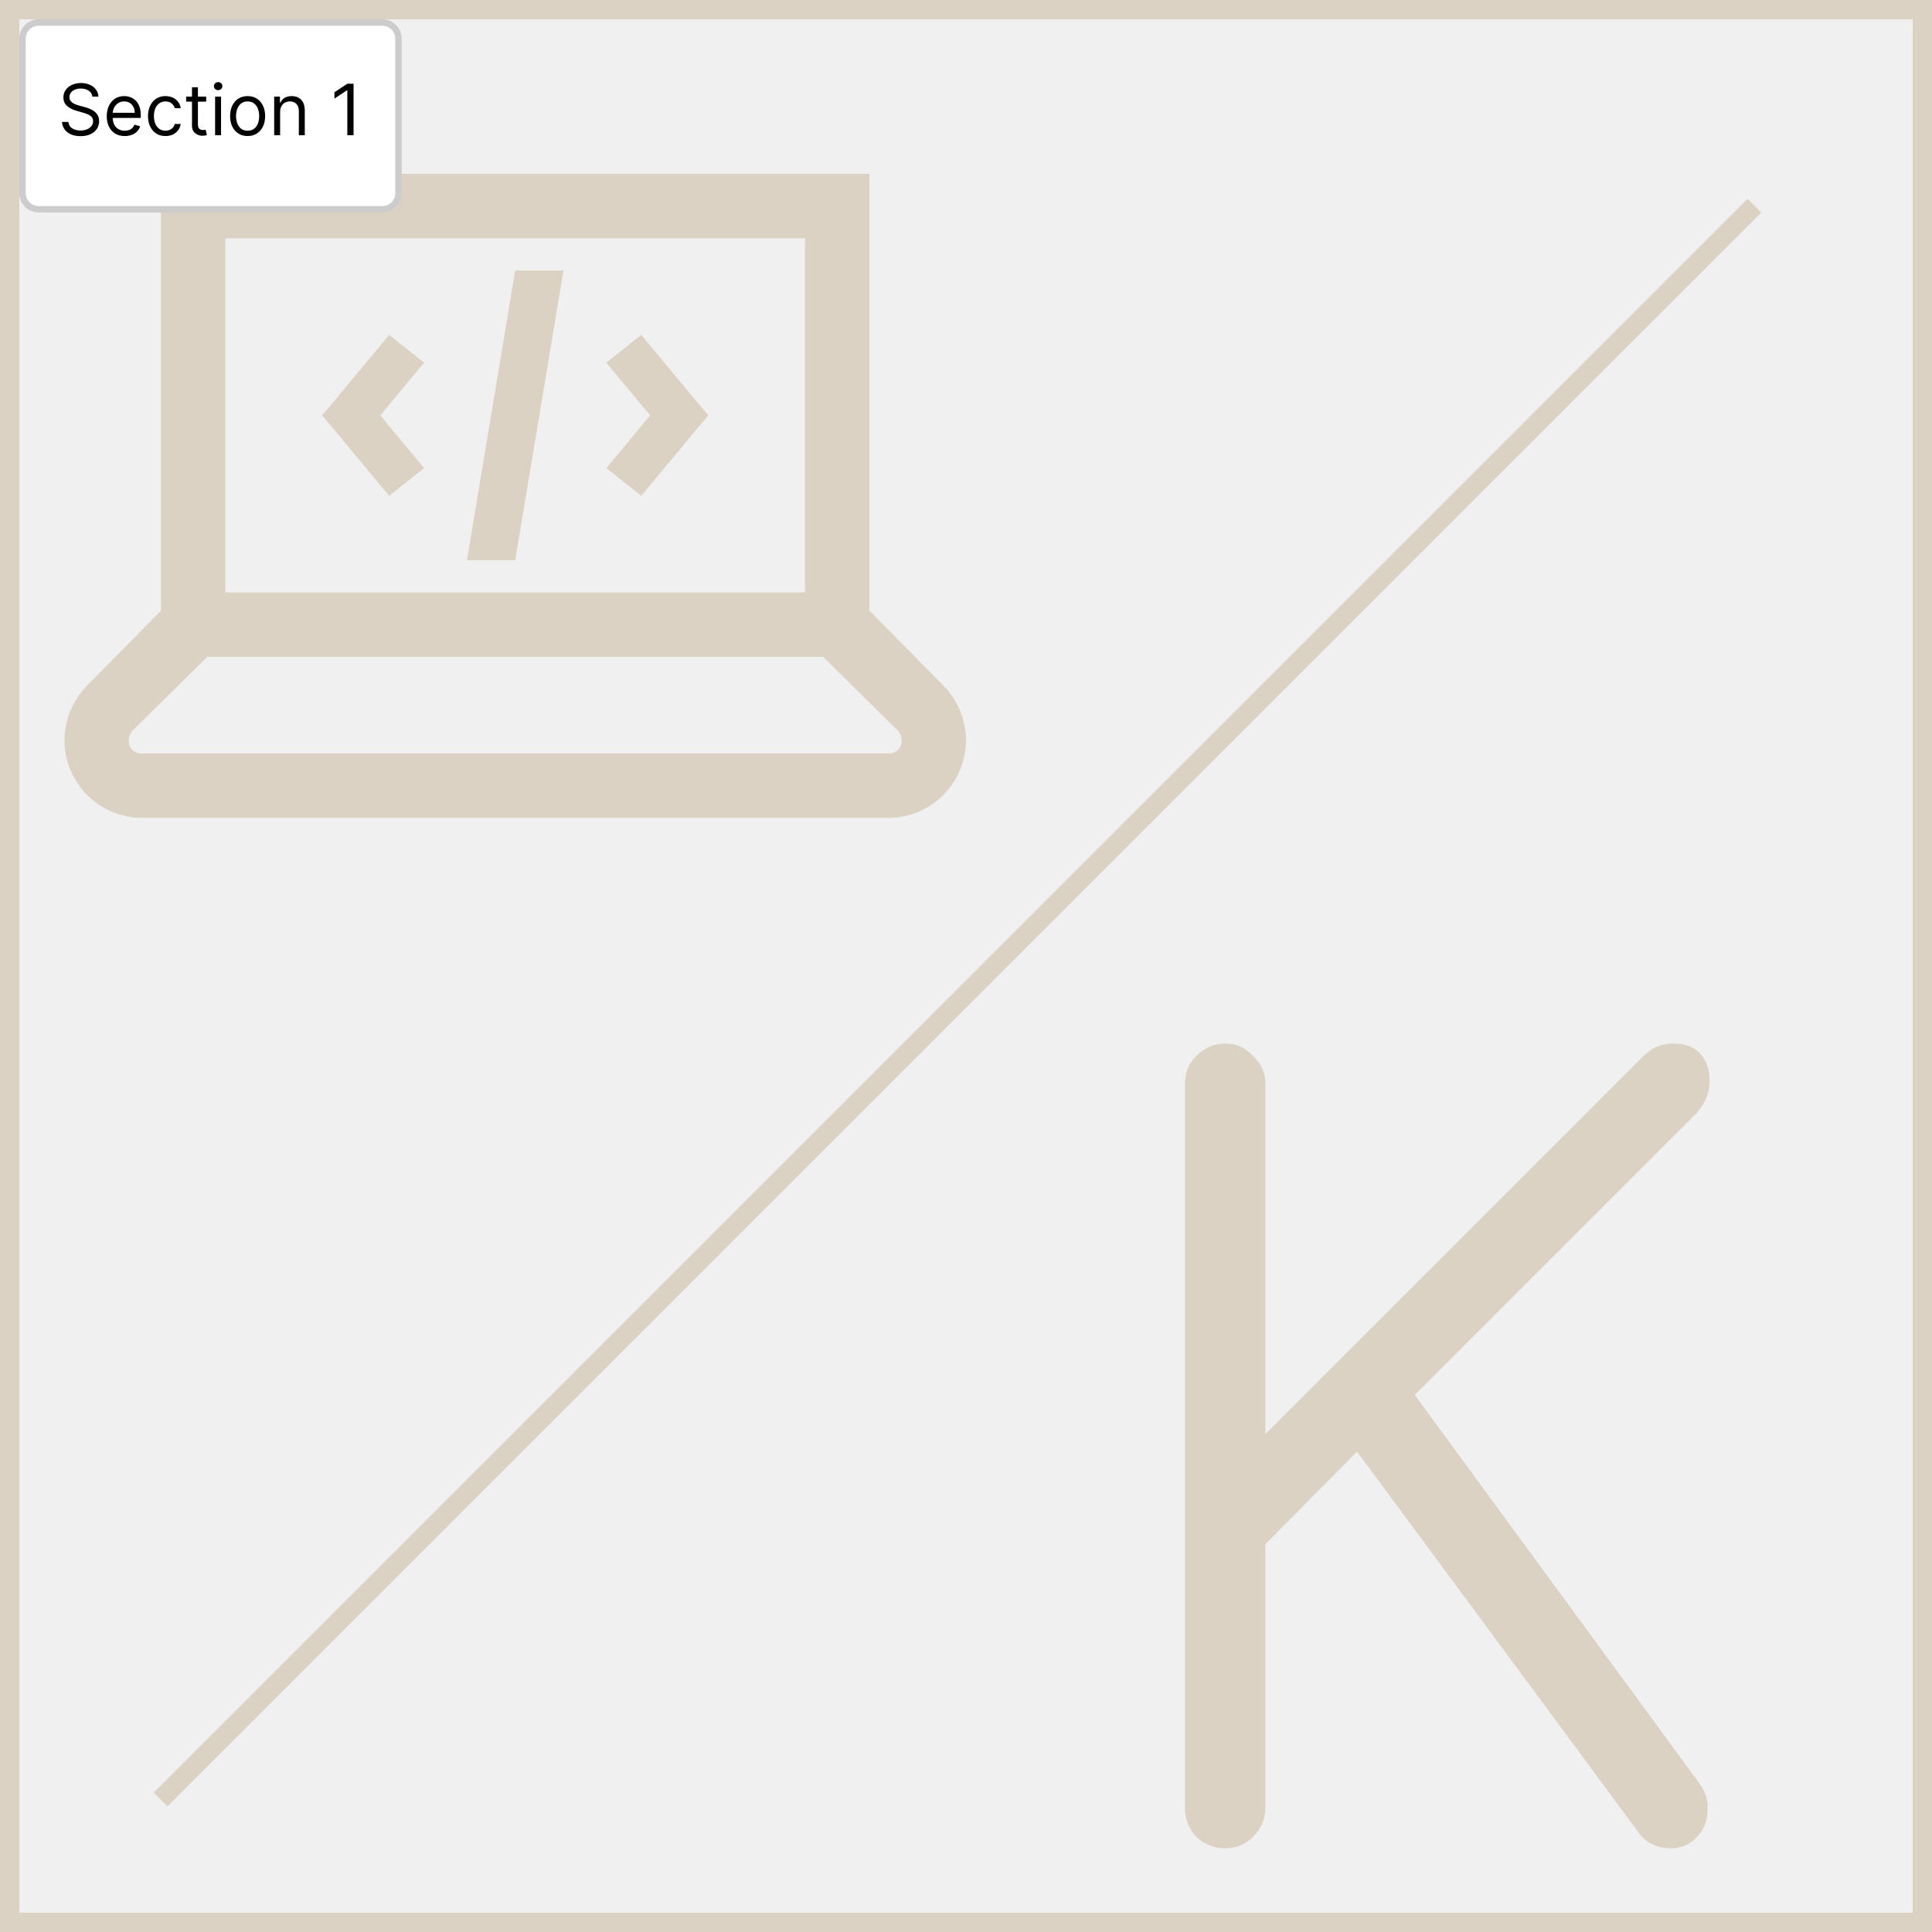
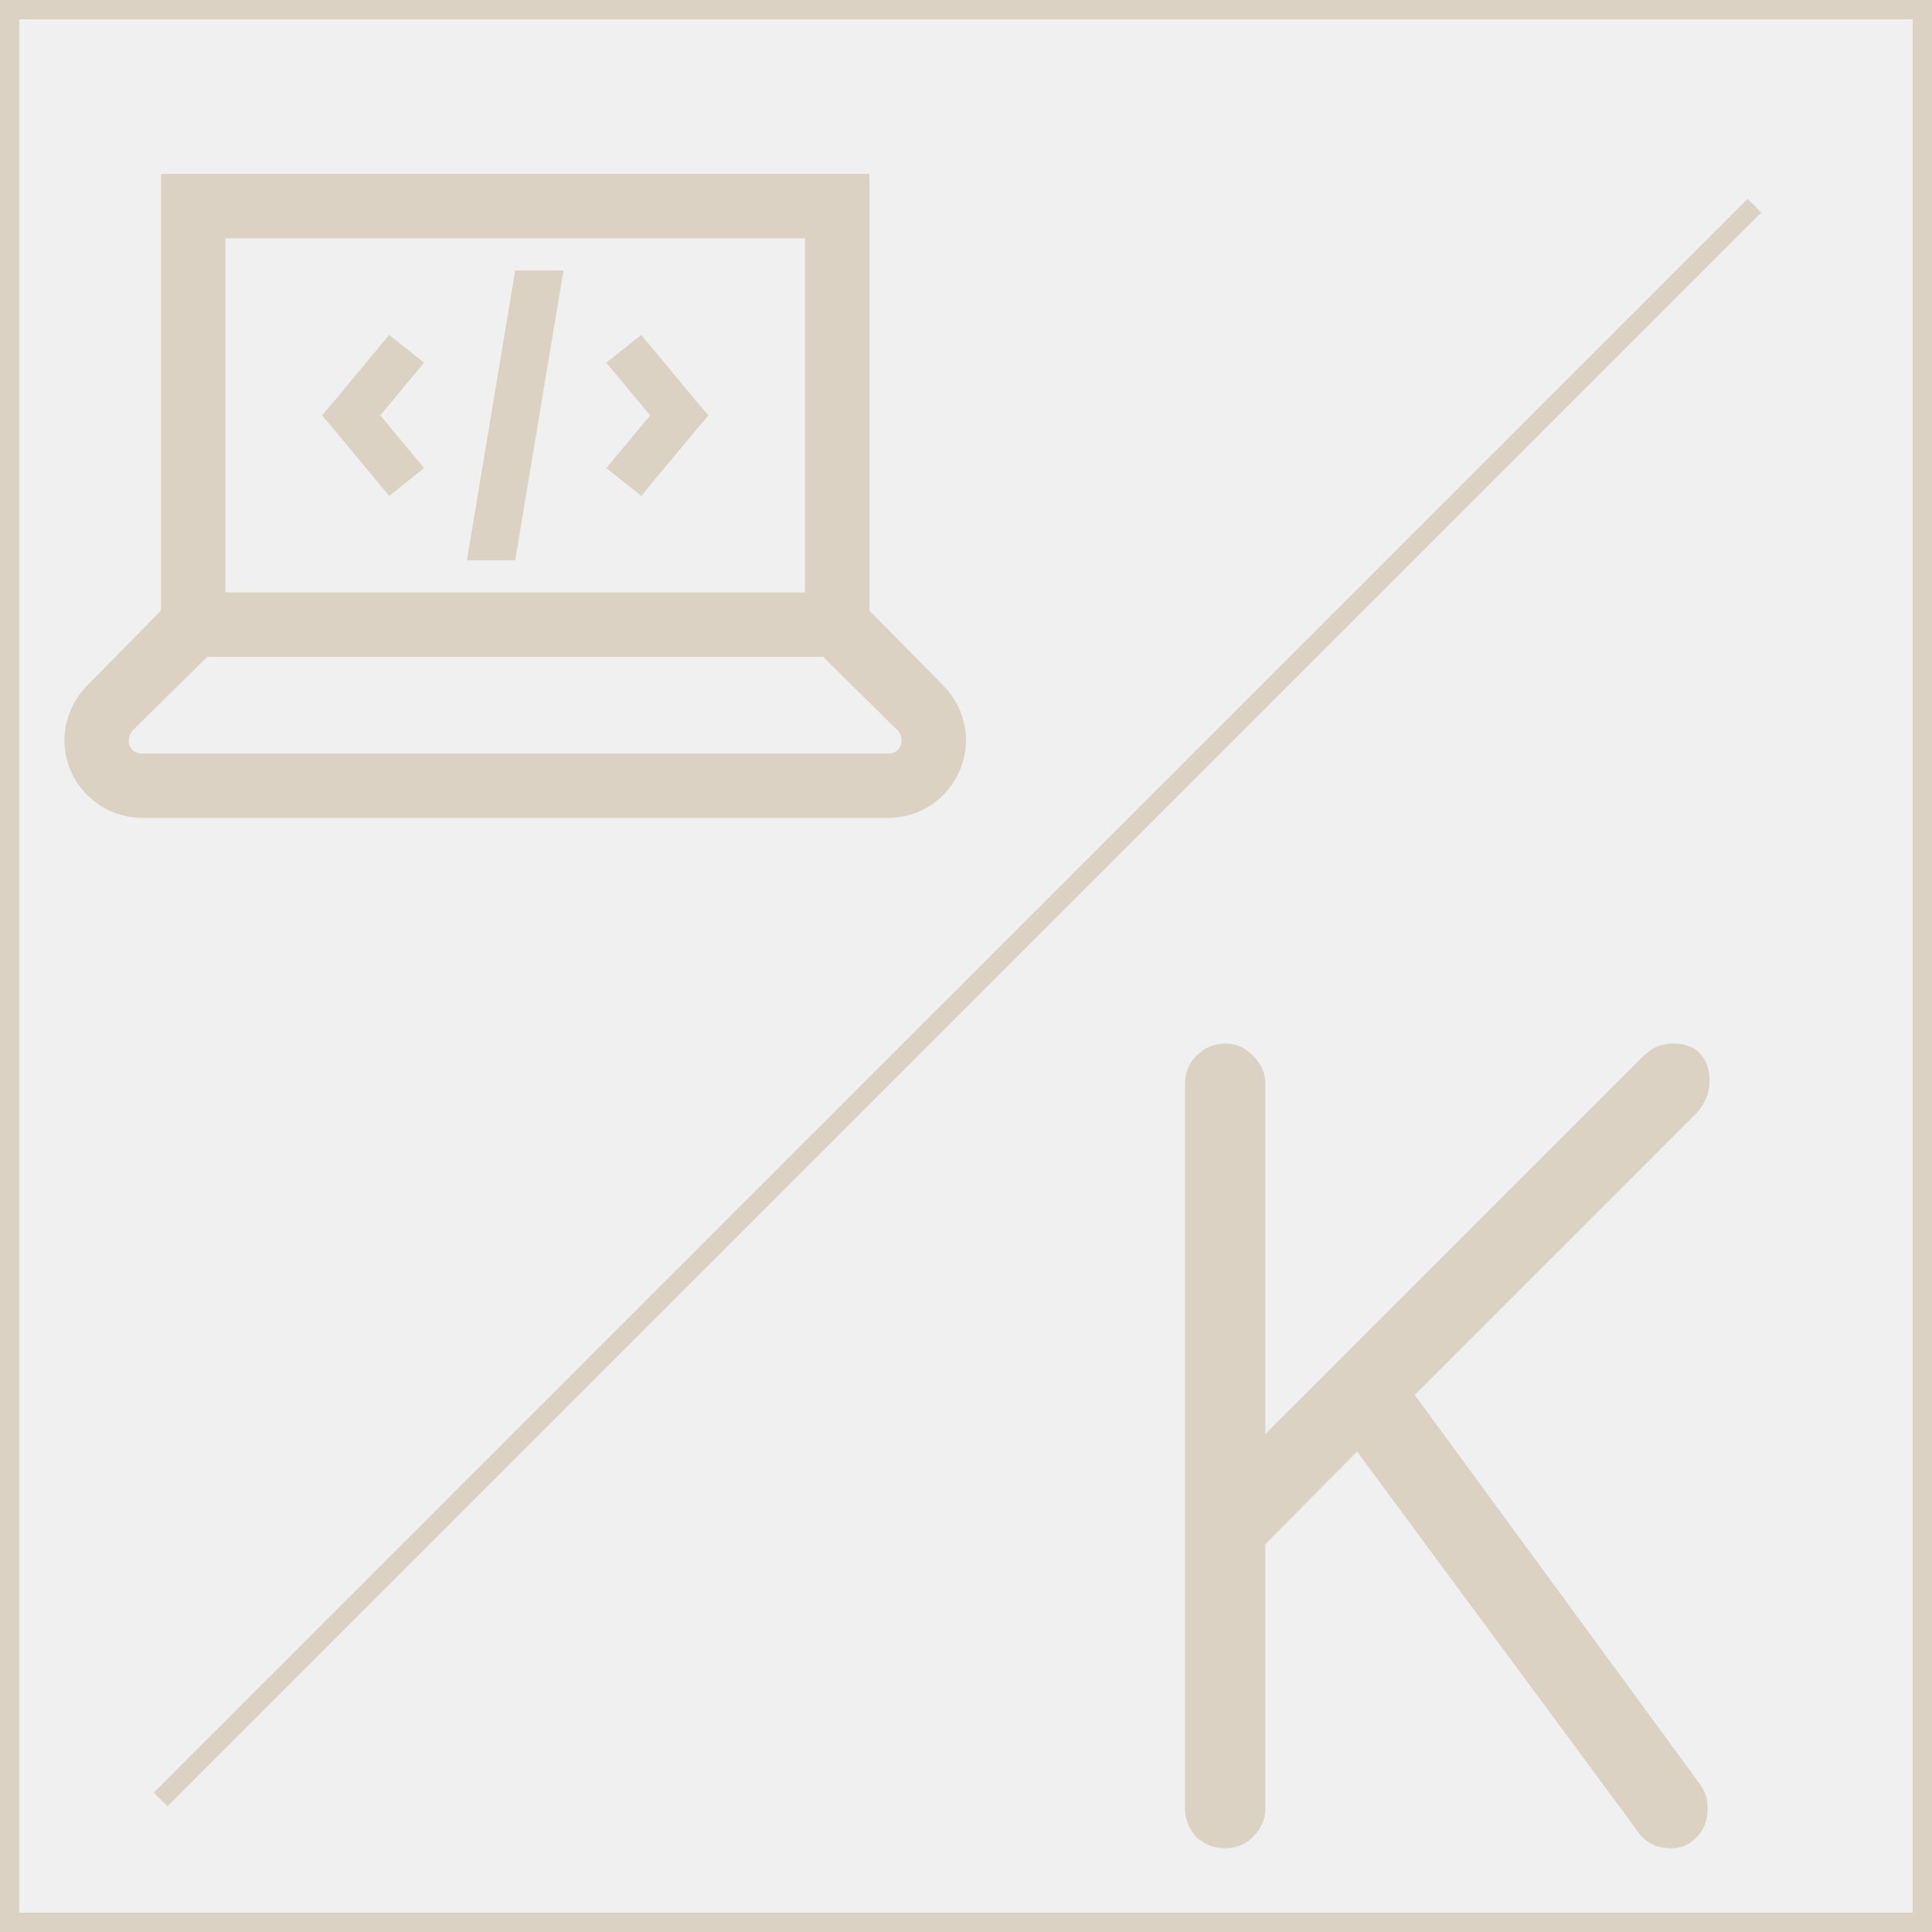
<svg xmlns="http://www.w3.org/2000/svg" width="300" height="300" viewBox="0 0 300 300" fill="none">
  <rect x="1.5" y="1.5" width="297" height="297" stroke="#DBD2C3" stroke-width="3" />
  <line x1="24.939" y1="279.427" x2="272.427" y2="31.939" stroke="#DBD2C3" stroke-width="3" />
  <path d="M190.24 287C188.533 287 187.04 286.413 185.76 285.24C184.587 283.96 184 282.467 184 280.76V168.28C184 166.573 184.587 165.133 185.76 163.96C187.04 162.68 188.533 162.04 190.24 162.04C191.947 162.04 193.387 162.68 194.56 163.96C195.84 165.133 196.48 166.573 196.48 168.28V222.68L254.88 164.28C255.733 163.427 256.533 162.84 257.28 162.52C258.027 162.2 258.88 162.04 259.84 162.04C261.76 162.04 263.2 162.627 264.16 163.8C265.12 164.973 265.547 166.413 265.44 168.12C265.44 169.72 264.8 171.267 263.52 172.76L219.68 216.6L264 277.08C264.96 278.467 265.333 279.96 265.12 281.56C265.013 283.053 264.427 284.333 263.36 285.4C262.293 286.467 261.013 287 259.52 287C257.173 287 255.413 286.093 254.24 284.28L210.72 225.4L196.48 239.8V280.76C196.48 282.467 195.84 283.96 194.56 285.24C193.387 286.413 191.947 287 190.24 287Z" fill="#DBD2C3" />
  <path d="M25 27V94.815L13.595 106.385C11.311 108.66 10.019 111.746 10 114.97C10.016 118.156 11.288 121.206 13.541 123.459C15.794 125.712 18.844 126.984 22.03 127H137.97C141.156 126.984 144.206 125.712 146.459 123.459C148.712 121.206 149.984 118.156 150 114.97C149.98 111.743 148.689 108.655 146.405 106.375L135 94.81V27H25ZM35 37H125V92H35V37ZM80 42L72.5 87H80L87.5 42H80ZM60.43 52L51.835 62.34L50 64.5L51.835 66.66L60.43 77L65.86 72.685L59.05 64.5L65.85 56.315L60.43 52ZM99.57 52L94.14 56.315L100.95 64.5L94.15 72.685L99.575 77L108.17 66.66L110 64.5L108.165 62.34L99.57 52ZM32.185 102H127.81L139.375 113.405C139.772 113.83 139.995 114.388 140 114.97C140.014 115.24 139.972 115.511 139.875 115.764C139.778 116.016 139.629 116.246 139.437 116.437C139.246 116.629 139.016 116.778 138.764 116.875C138.511 116.972 138.24 117.014 137.97 117H22.03C21.76 117.014 21.489 116.972 21.236 116.875C20.984 116.778 20.754 116.629 20.562 116.437C20.371 116.246 20.222 116.016 20.125 115.764C20.028 115.511 19.986 115.24 20 114.97C20 114.42 20.235 113.8 20.625 113.405L32.185 102Z" fill="#DBD2C3" />
-   <rect x="3" y="3" width="59.375" height="30" rx="3" fill="white" />
-   <rect x="3.5" y="3.5" width="58.375" height="29" rx="2.5" stroke="black" stroke-opacity="0.2" />
-   <path d="M14.344 15C14.297 14.604 14.107 14.297 13.773 14.078C13.44 13.859 13.031 13.75 12.547 13.75C12.193 13.75 11.883 13.807 11.617 13.922C11.354 14.037 11.148 14.194 11 14.395C10.854 14.595 10.781 14.823 10.781 15.078C10.781 15.292 10.832 15.475 10.934 15.629C11.038 15.78 11.171 15.906 11.332 16.008C11.493 16.107 11.663 16.189 11.84 16.254C12.017 16.316 12.18 16.367 12.328 16.406L13.141 16.625C13.349 16.68 13.581 16.755 13.836 16.852C14.094 16.948 14.34 17.079 14.574 17.246C14.811 17.41 15.007 17.621 15.16 17.879C15.314 18.137 15.391 18.453 15.391 18.828C15.391 19.26 15.277 19.651 15.051 20C14.827 20.349 14.499 20.626 14.066 20.832C13.637 21.038 13.115 21.141 12.5 21.141C11.927 21.141 11.431 21.048 11.012 20.863C10.595 20.678 10.267 20.421 10.027 20.09C9.79 19.759 9.656 19.375 9.625 18.938H10.625C10.651 19.24 10.753 19.49 10.93 19.688C11.109 19.883 11.336 20.029 11.609 20.125C11.885 20.219 12.182 20.266 12.5 20.266C12.87 20.266 13.202 20.206 13.496 20.086C13.79 19.963 14.023 19.794 14.195 19.578C14.367 19.359 14.453 19.104 14.453 18.812C14.453 18.547 14.379 18.331 14.23 18.164C14.082 17.997 13.887 17.862 13.645 17.758C13.402 17.654 13.141 17.562 12.859 17.484L11.875 17.203C11.25 17.023 10.755 16.767 10.391 16.434C10.026 16.1 9.844 15.664 9.844 15.125C9.844 14.677 9.965 14.287 10.207 13.953C10.452 13.617 10.78 13.357 11.191 13.172C11.605 12.984 12.068 12.891 12.578 12.891C13.094 12.891 13.552 12.983 13.953 13.168C14.354 13.35 14.672 13.6 14.906 13.918C15.143 14.236 15.268 14.596 15.281 15H14.344ZM19.374 21.125C18.796 21.125 18.297 20.997 17.878 20.742C17.461 20.484 17.14 20.125 16.913 19.664C16.689 19.201 16.577 18.662 16.577 18.047C16.577 17.432 16.689 16.891 16.913 16.422C17.14 15.95 17.455 15.583 17.858 15.32C18.265 15.055 18.739 14.922 19.28 14.922C19.593 14.922 19.901 14.974 20.206 15.078C20.511 15.182 20.788 15.352 21.038 15.586C21.288 15.818 21.487 16.125 21.636 16.508C21.784 16.891 21.858 17.362 21.858 17.922V18.312H17.233V17.516H20.921C20.921 17.177 20.853 16.875 20.718 16.609C20.585 16.344 20.395 16.134 20.148 15.98C19.903 15.827 19.614 15.75 19.28 15.75C18.913 15.75 18.595 15.841 18.327 16.023C18.061 16.203 17.857 16.438 17.714 16.727C17.571 17.016 17.499 17.326 17.499 17.656V18.188C17.499 18.641 17.577 19.025 17.733 19.34C17.892 19.652 18.112 19.891 18.394 20.055C18.675 20.216 19.002 20.297 19.374 20.297C19.616 20.297 19.835 20.263 20.03 20.195C20.228 20.125 20.399 20.021 20.542 19.883C20.685 19.742 20.796 19.568 20.874 19.359L21.765 19.609C21.671 19.912 21.513 20.177 21.292 20.406C21.071 20.633 20.797 20.81 20.472 20.938C20.146 21.062 19.78 21.125 19.374 21.125ZM25.698 21.125C25.136 21.125 24.651 20.992 24.245 20.727C23.839 20.461 23.526 20.095 23.308 19.629C23.089 19.163 22.98 18.63 22.98 18.031C22.98 17.422 23.091 16.884 23.315 16.418C23.542 15.949 23.857 15.583 24.261 15.32C24.667 15.055 25.141 14.922 25.683 14.922C26.105 14.922 26.485 15 26.823 15.156C27.162 15.312 27.439 15.531 27.655 15.812C27.871 16.094 28.006 16.422 28.058 16.797H27.136C27.065 16.523 26.909 16.281 26.667 16.07C26.427 15.857 26.105 15.75 25.698 15.75C25.339 15.75 25.024 15.844 24.753 16.031C24.485 16.216 24.275 16.478 24.124 16.816C23.976 17.152 23.901 17.547 23.901 18C23.901 18.463 23.974 18.867 24.12 19.211C24.269 19.555 24.477 19.822 24.745 20.012C25.016 20.202 25.334 20.297 25.698 20.297C25.938 20.297 26.155 20.255 26.351 20.172C26.546 20.088 26.711 19.969 26.847 19.812C26.982 19.656 27.078 19.469 27.136 19.25H28.058C28.006 19.604 27.877 19.923 27.671 20.207C27.468 20.488 27.198 20.712 26.862 20.879C26.529 21.043 26.141 21.125 25.698 21.125ZM32.015 15V15.781H28.905V15H32.015ZM29.811 13.562H30.733V19.281C30.733 19.542 30.771 19.737 30.847 19.867C30.925 19.995 31.024 20.081 31.144 20.125C31.266 20.167 31.395 20.188 31.53 20.188C31.632 20.188 31.715 20.182 31.78 20.172C31.845 20.159 31.898 20.148 31.936 20.141L32.124 20.969C32.062 20.992 31.974 21.016 31.862 21.039C31.75 21.065 31.608 21.078 31.436 21.078C31.176 21.078 30.921 21.022 30.671 20.91C30.424 20.798 30.218 20.628 30.054 20.398C29.892 20.169 29.811 19.88 29.811 19.531V13.562ZM33.401 21V15H34.323V21H33.401ZM33.87 14C33.69 14 33.535 13.939 33.405 13.816C33.278 13.694 33.214 13.547 33.214 13.375C33.214 13.203 33.278 13.056 33.405 12.934C33.535 12.811 33.69 12.75 33.87 12.75C34.05 12.75 34.203 12.811 34.331 12.934C34.461 13.056 34.526 13.203 34.526 13.375C34.526 13.547 34.461 13.694 34.331 13.816C34.203 13.939 34.05 14 33.87 14ZM38.449 21.125C37.908 21.125 37.432 20.996 37.023 20.738C36.617 20.48 36.3 20.12 36.07 19.656C35.844 19.193 35.73 18.651 35.73 18.031C35.73 17.406 35.844 16.861 36.07 16.395C36.3 15.928 36.617 15.566 37.023 15.309C37.432 15.051 37.908 14.922 38.449 14.922C38.991 14.922 39.465 15.051 39.871 15.309C40.28 15.566 40.598 15.928 40.824 16.395C41.053 16.861 41.168 17.406 41.168 18.031C41.168 18.651 41.053 19.193 40.824 19.656C40.598 20.12 40.28 20.48 39.871 20.738C39.465 20.996 38.991 21.125 38.449 21.125ZM38.449 20.297C38.861 20.297 39.199 20.191 39.465 19.98C39.73 19.77 39.927 19.492 40.055 19.148C40.182 18.805 40.246 18.432 40.246 18.031C40.246 17.63 40.182 17.256 40.055 16.91C39.927 16.564 39.73 16.284 39.465 16.07C39.199 15.857 38.861 15.75 38.449 15.75C38.038 15.75 37.699 15.857 37.434 16.07C37.168 16.284 36.971 16.564 36.844 16.91C36.716 17.256 36.652 17.63 36.652 18.031C36.652 18.432 36.716 18.805 36.844 19.148C36.971 19.492 37.168 19.77 37.434 19.98C37.699 20.191 38.038 20.297 38.449 20.297ZM43.497 17.391V21H42.575V15H43.466V15.938H43.544C43.685 15.633 43.898 15.388 44.185 15.203C44.471 15.016 44.841 14.922 45.294 14.922C45.7 14.922 46.056 15.005 46.36 15.172C46.665 15.336 46.902 15.586 47.071 15.922C47.241 16.255 47.325 16.677 47.325 17.188V21H46.403V17.25C46.403 16.779 46.281 16.412 46.036 16.148C45.791 15.883 45.455 15.75 45.028 15.75C44.734 15.75 44.471 15.814 44.239 15.941C44.01 16.069 43.829 16.255 43.696 16.5C43.563 16.745 43.497 17.042 43.497 17.391ZM54.9 13V21H53.932V14.016H53.885L51.932 15.312V14.328L53.932 13H54.9Z" fill="black" />
</svg>
